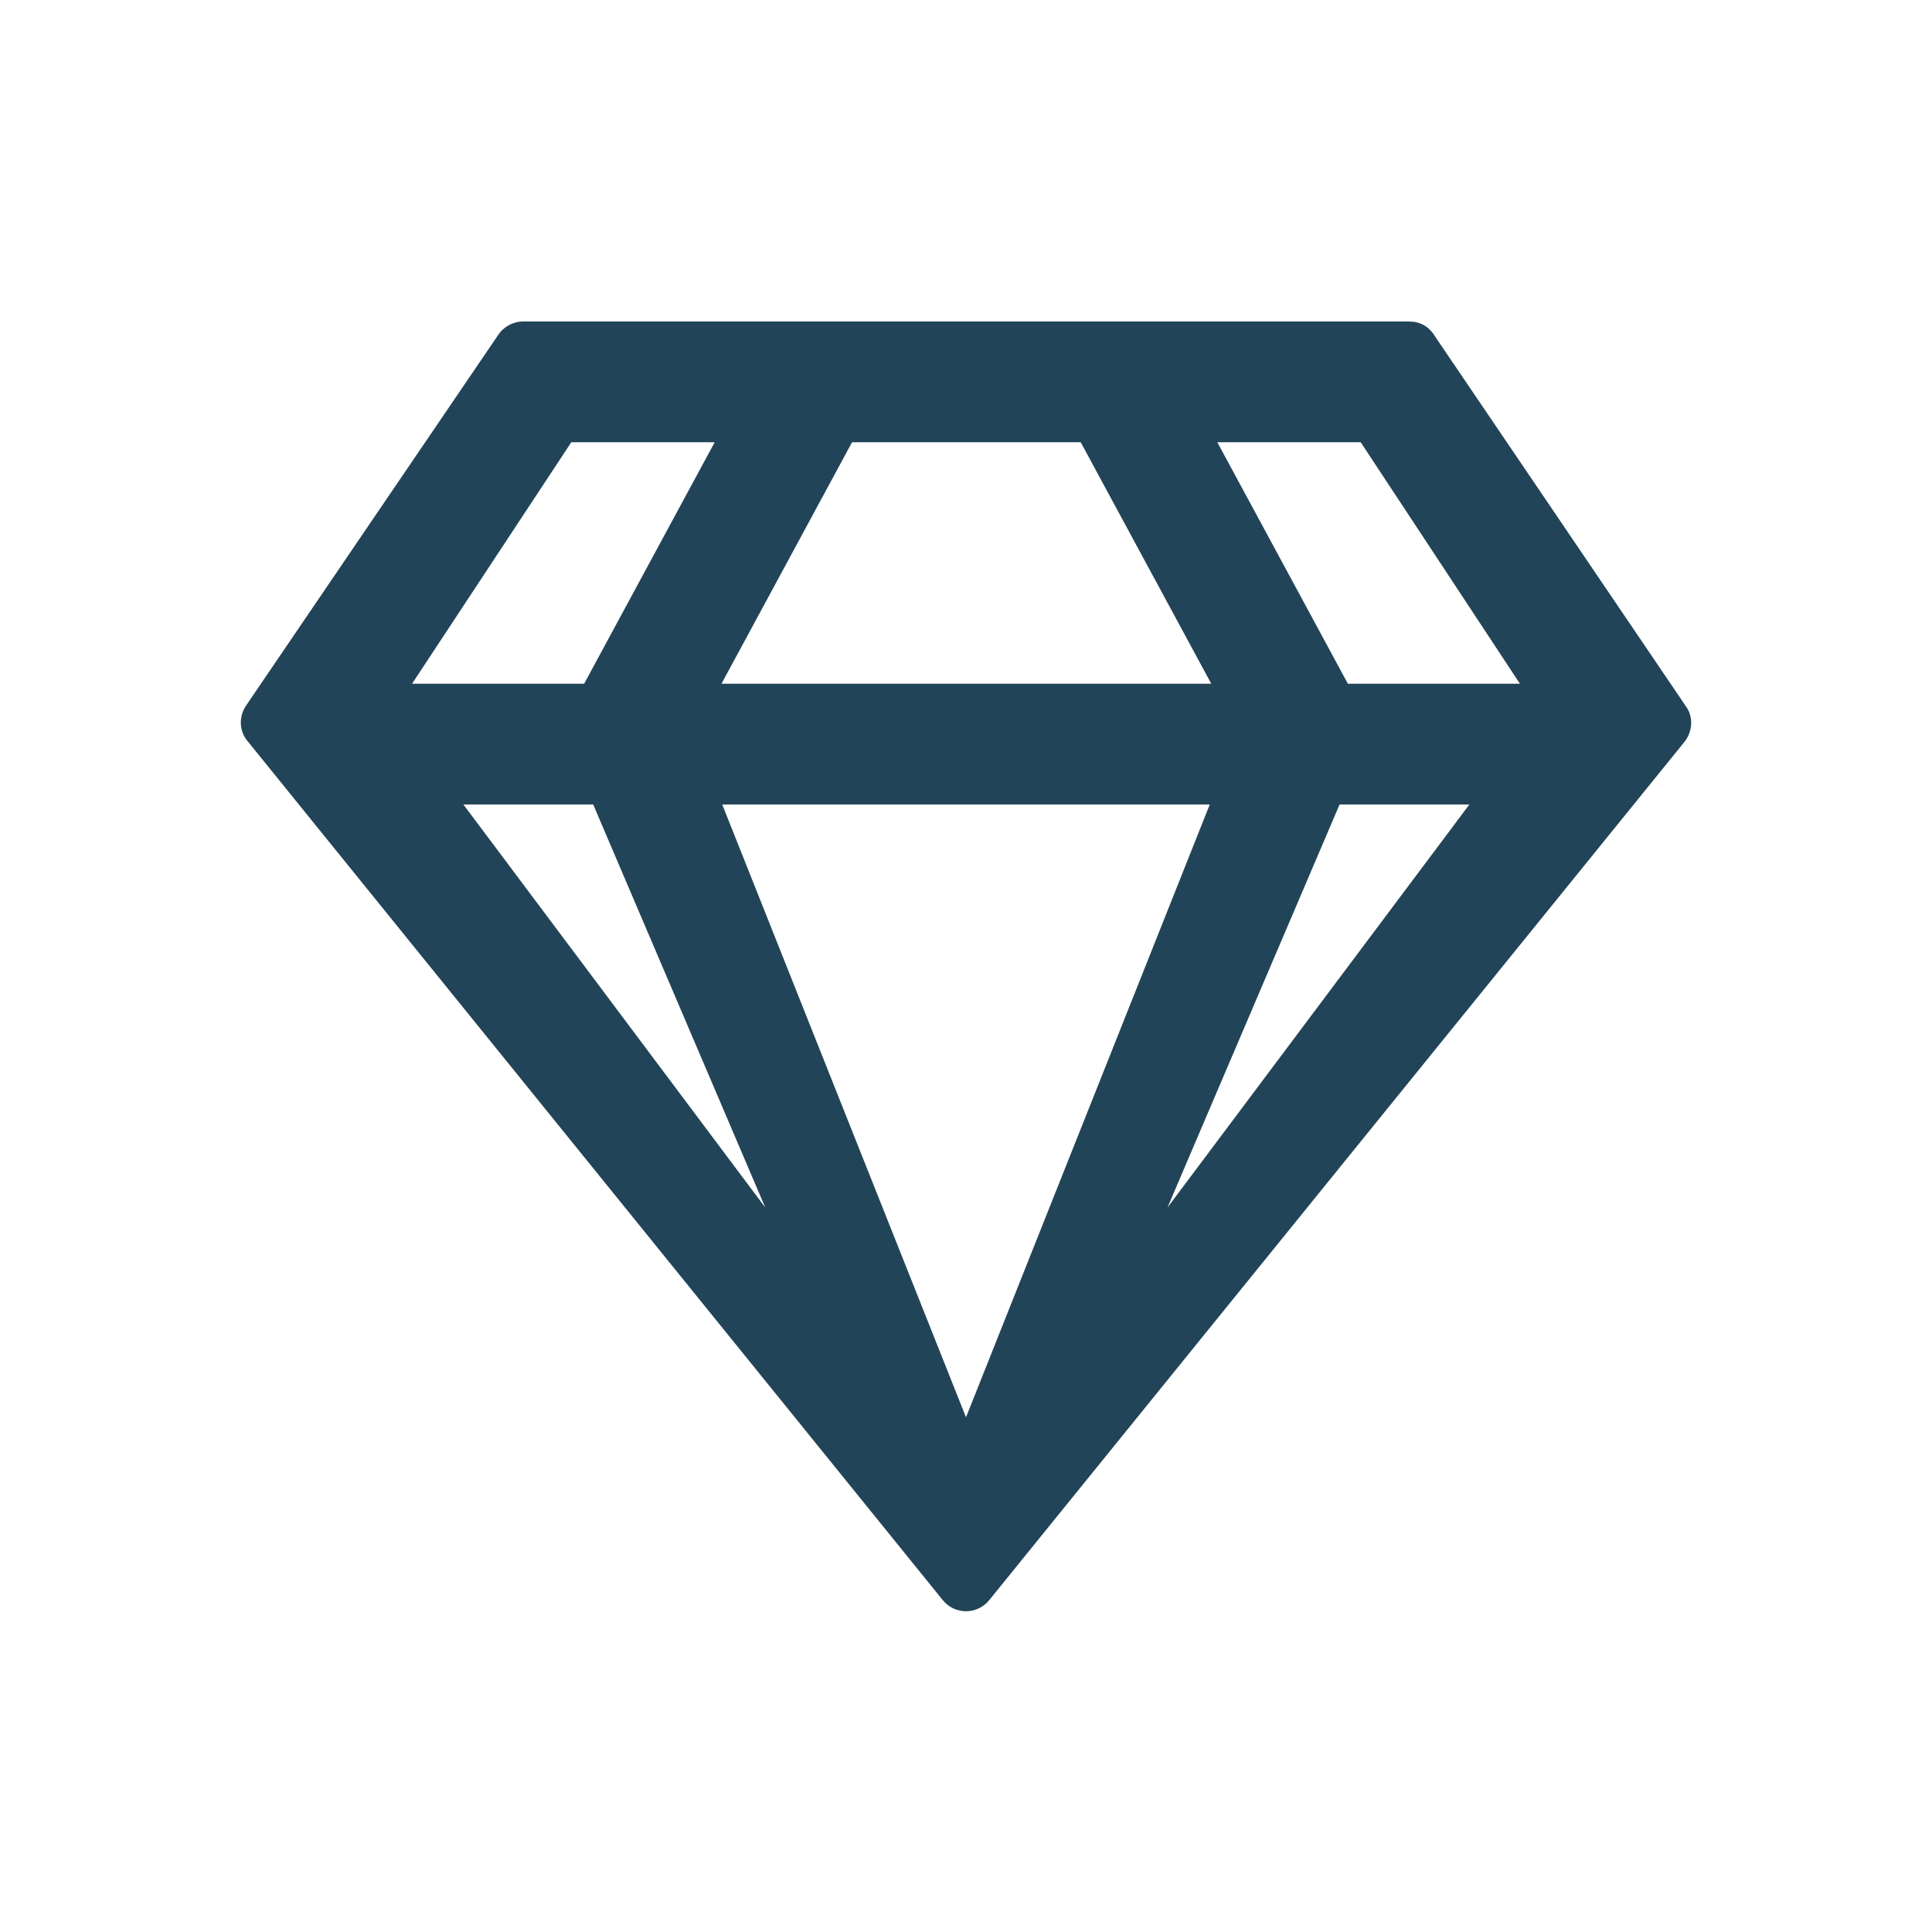
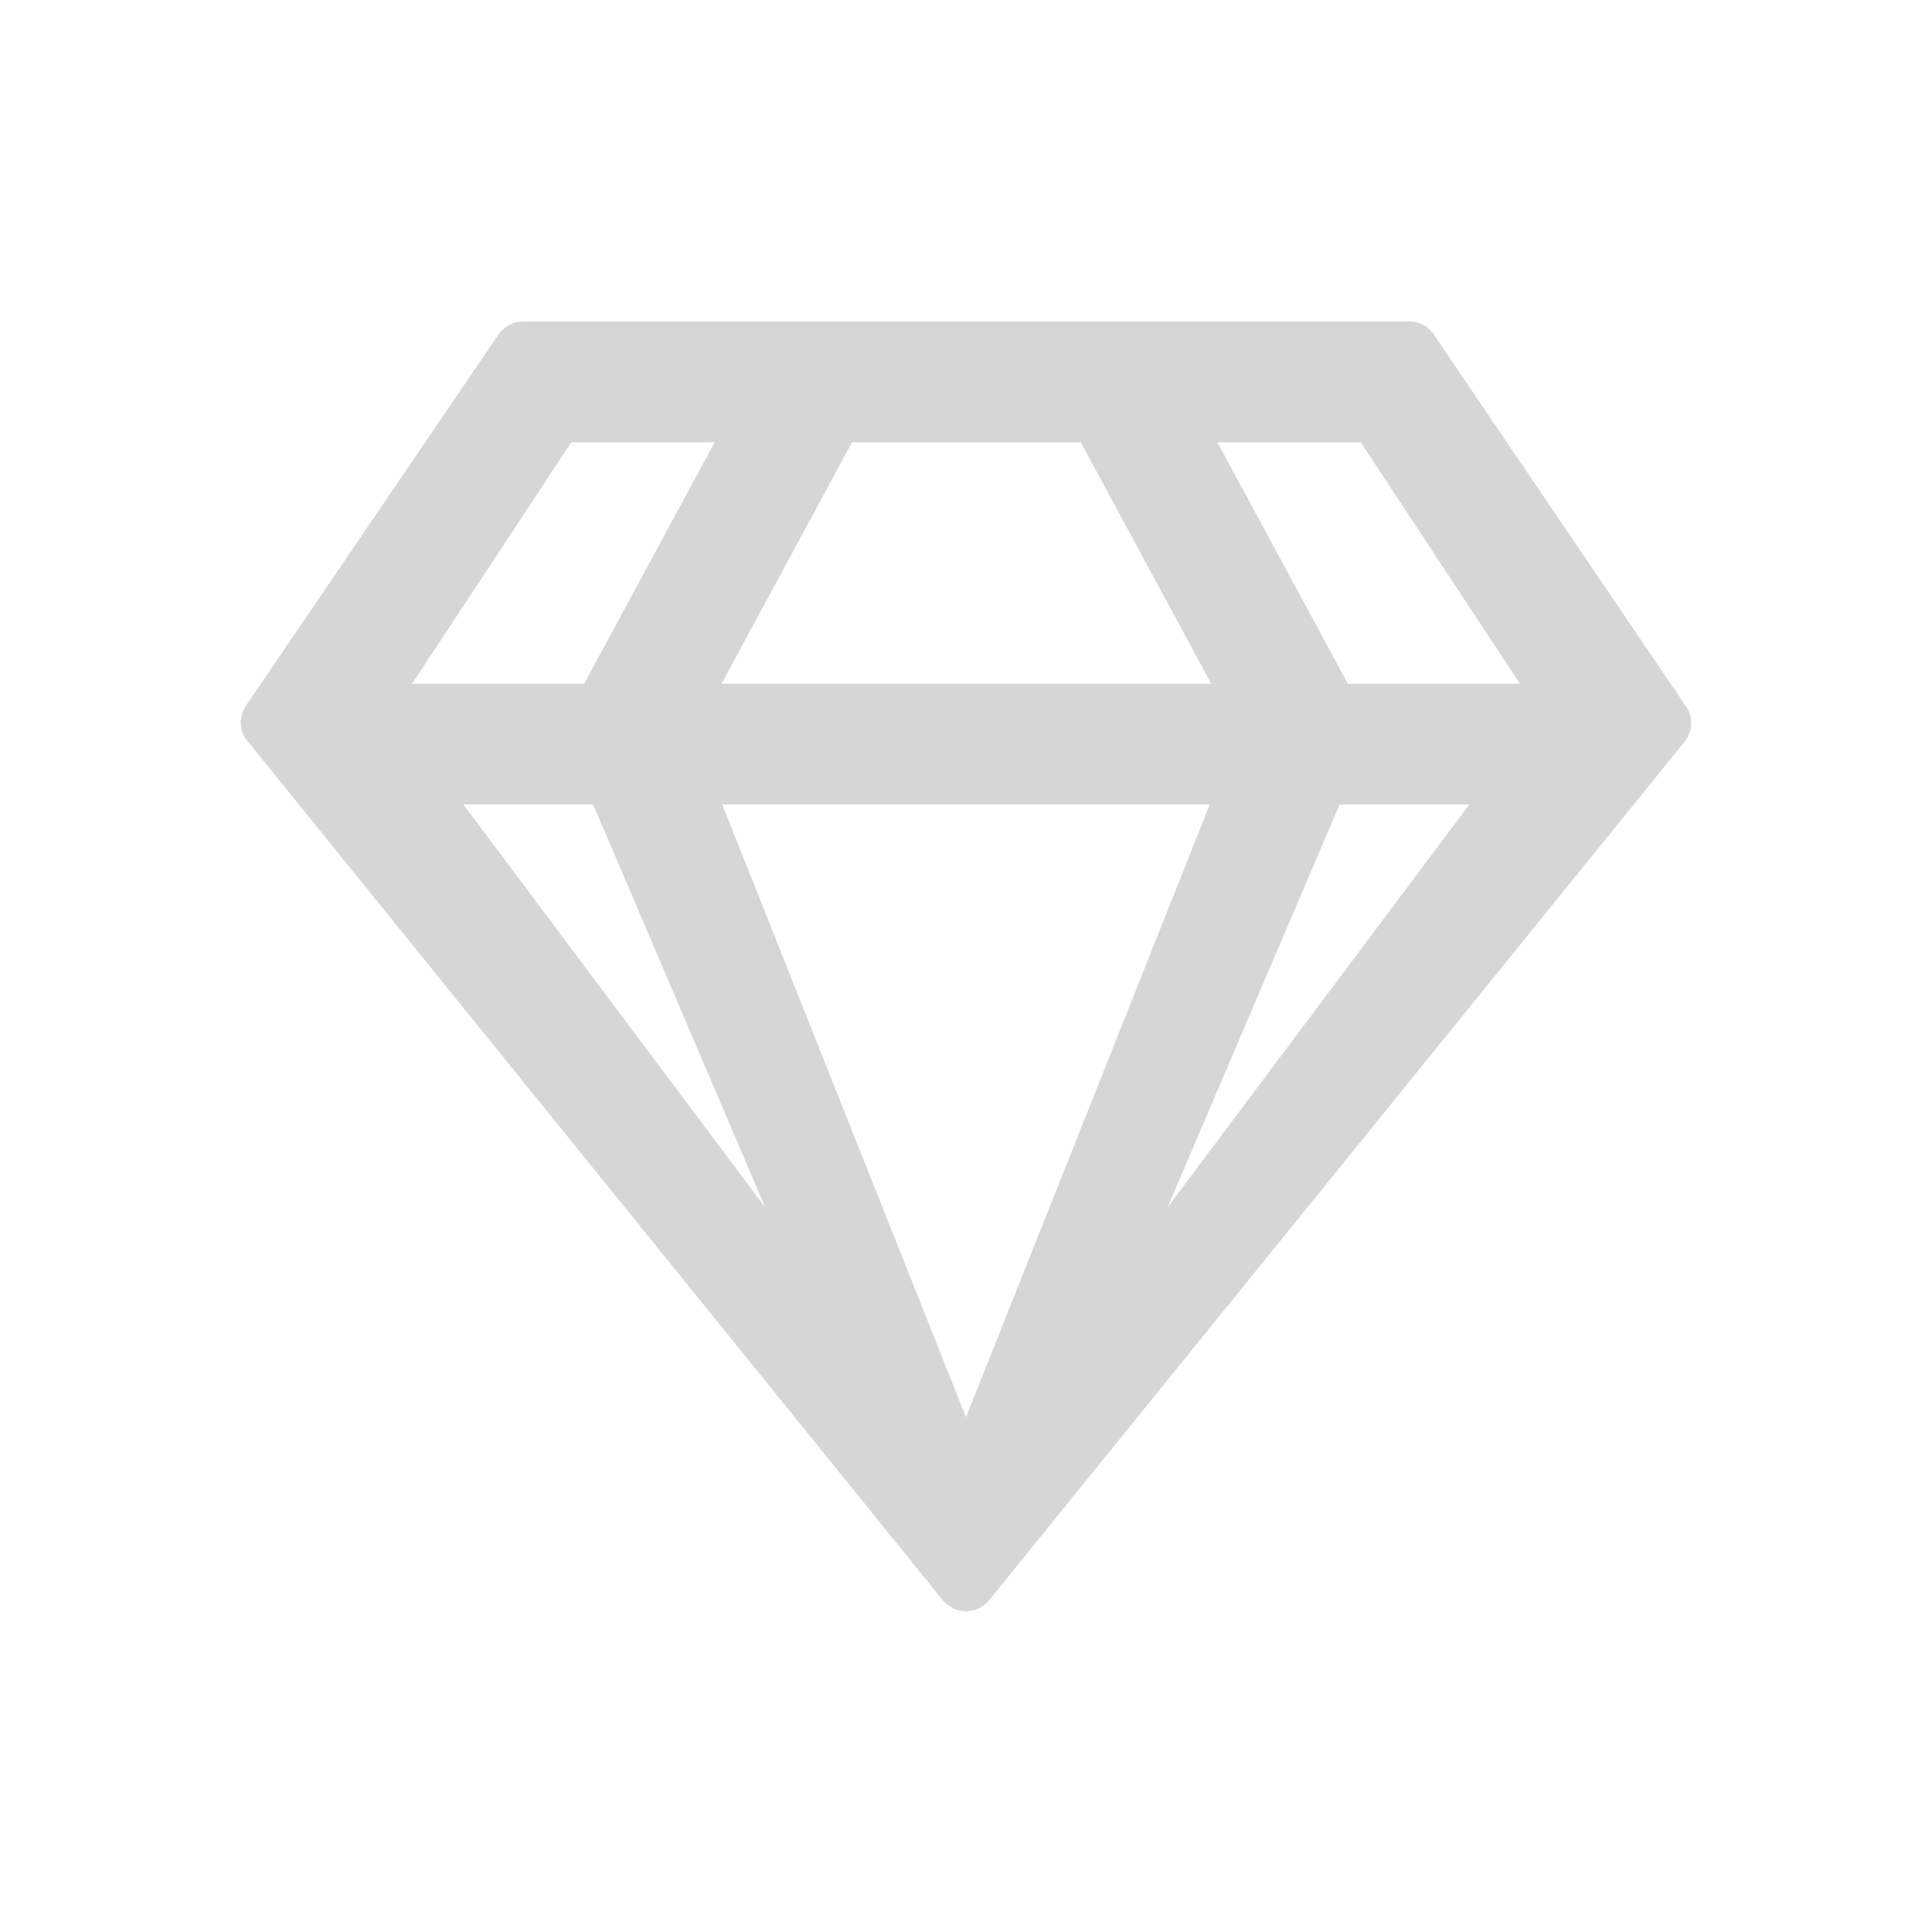
<svg xmlns="http://www.w3.org/2000/svg" version="1.1" id="Layer_1" x="0px" y="0px" viewBox="0 0 256 256" style="enable-background:new 0 0 256 256;" xml:space="preserve">
  <style type="text/css">
- 	.st0{fill:#224458;}
+ 	.st0{fill:#D6D6D6;}
</style>
  <path class="st0" d="M186.7,42.6H69.3c-1.3,0-2.6,0.7-3.3,1.8L32.6,93.5c-1,1.5-0.9,3.4,0.2,4.7L124.9,212c1.6,2,4.6,2,6.2,0  l92.1-113.7c1.1-1.4,1.2-3.3,0.2-4.7l-33.3-49.1C189.3,43.2,188.1,42.6,186.7,42.6z M180.3,58.6l21.1,32h-22.8l-17.3-32H180.3  L180.3,58.6z M112.9,58.6h30.3l17.3,32H95.6L112.9,58.6z M75.7,58.6h19l-17.3,32H54.6L75.7,58.6z M61.4,106.6h17.2l22.8,53.4  L61.4,106.6z M95.7,106.6h64.6L128,187.8L95.7,106.6L95.7,106.6z M154.7,160l22.8-53.4h17.2L154.7,160z" />
</svg>
